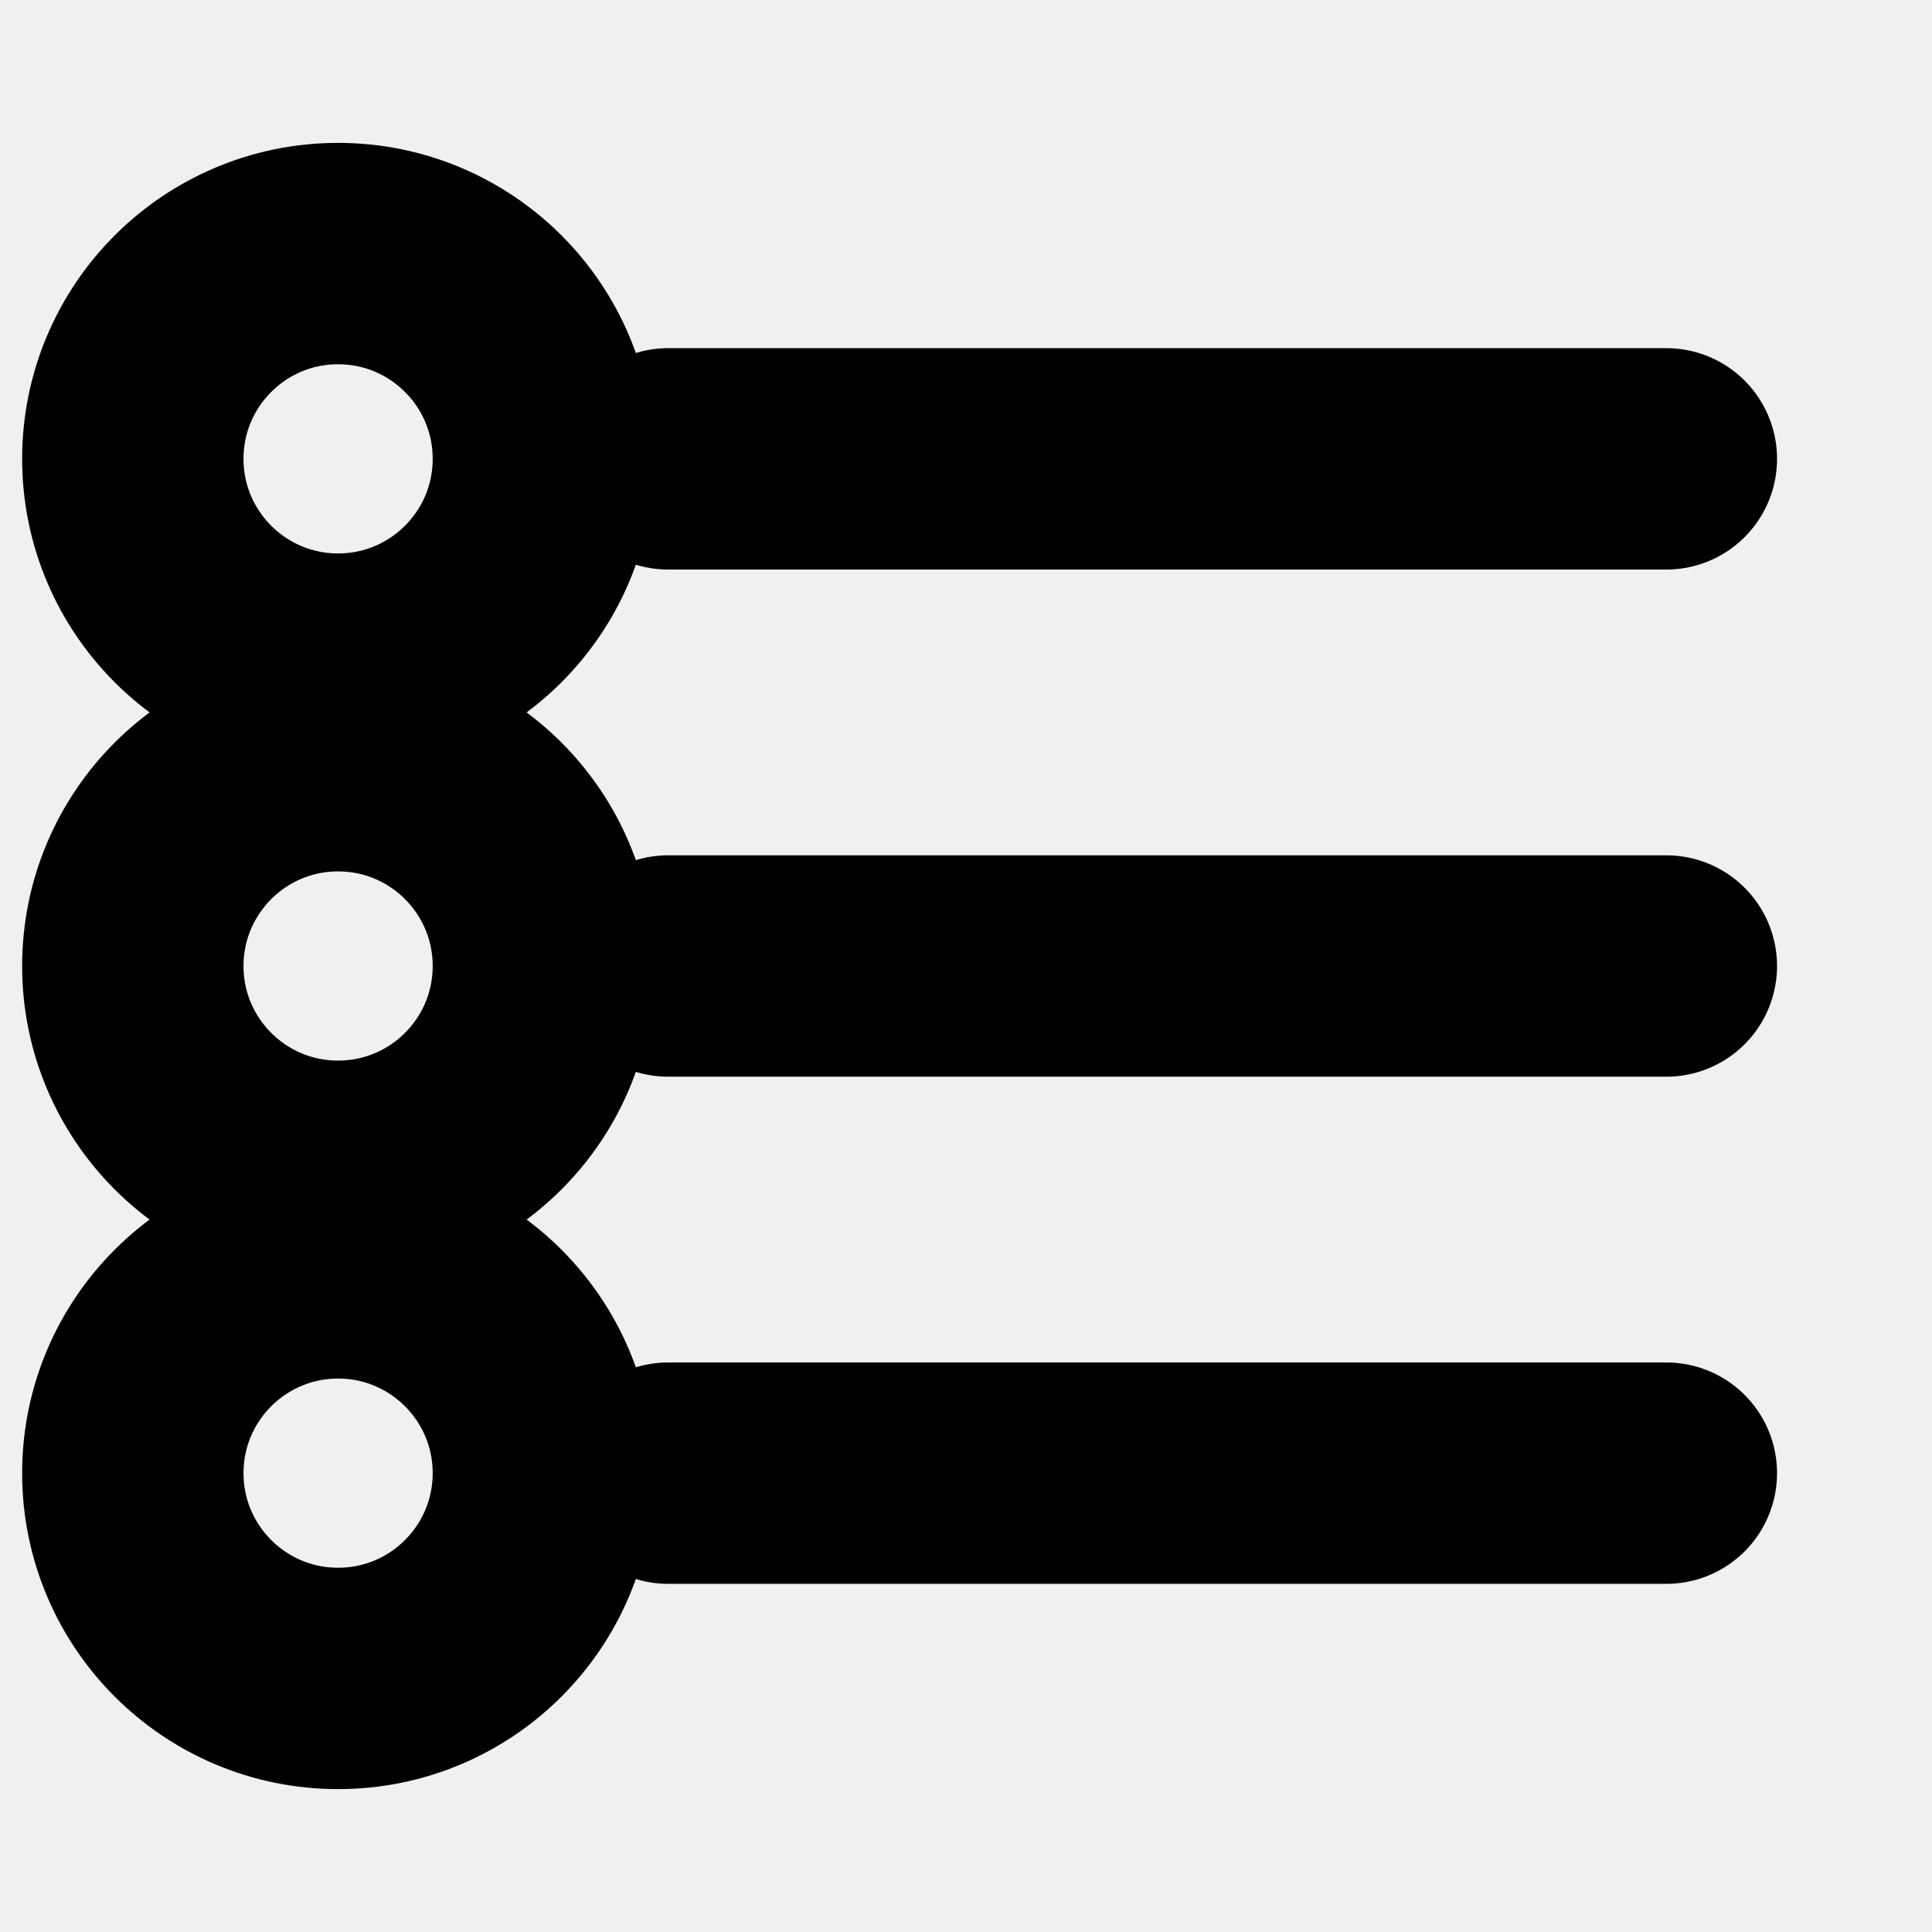
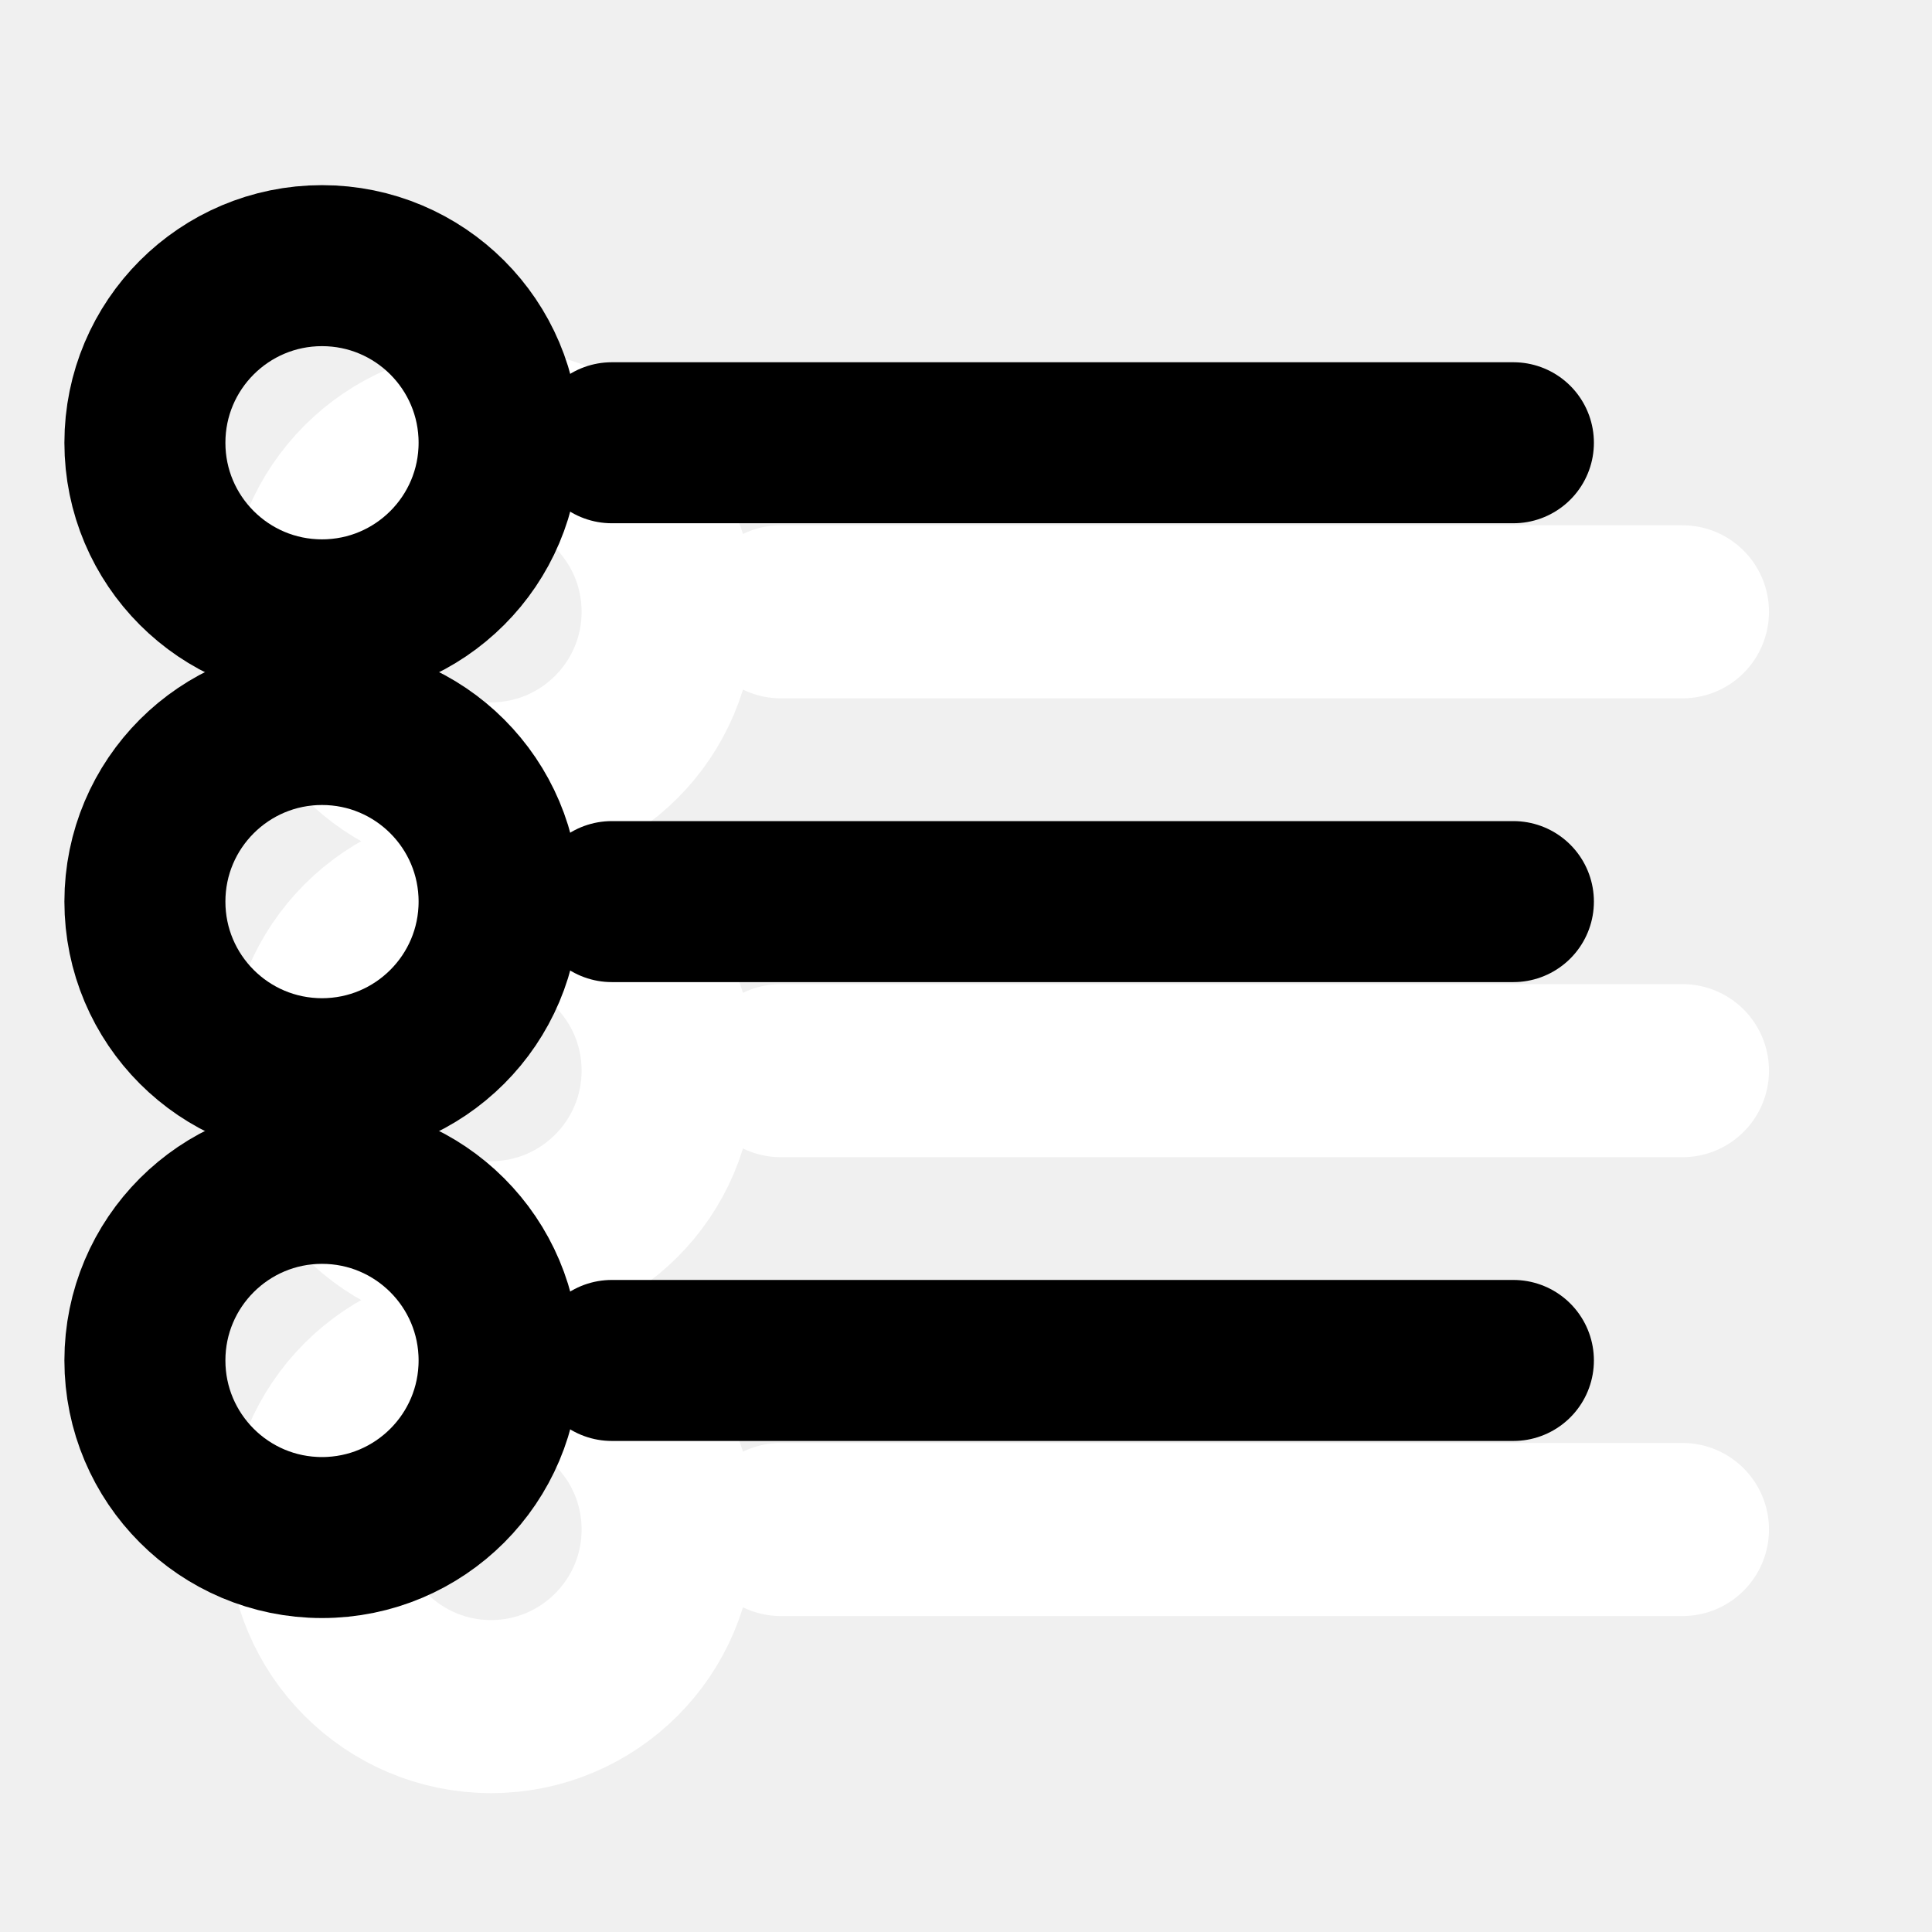
- <svg xmlns="http://www.w3.org/2000/svg" viewBox="0 0 24 24" fill="none" stroke="currentColor" stroke-width="2.75" stroke-linecap="round" stroke-linejoin="round" aria-hidden="true">
-   <circle cx="4.2" cy="5.7" r="2.55" />
-   <path d="M8.3 5.7h12.4" />
-   <circle cx="4.2" cy="12" r="2.55" />
-   <path d="M8.3 12h12.4" />
-   <circle cx="4.2" cy="18.3" r="2.55" />
-   <path d="M8.3 18.3h12.4" />
+ <svg xmlns="http://www.w3.org/2000/svg" viewBox="0 0 24 24" fill="none" stroke-linecap="round" stroke-linejoin="round" aria-hidden="true">
+   <g class="idp-sticker" transform="translate(2.1 2.1)" stroke="#fff" stroke-width="2.15">
+     <circle cx="4" cy="5.5" r="2.2" fill="none" />
+     <path d="M7.6 5.5h11.2" fill="none" />
+     <circle cx="4" cy="11.2" r="2.2" fill="none" />
+     <path d="M7.6 11.2h11.2" fill="none" />
+     <circle cx="4" cy="16.9" r="2.2" fill="none" />
+     <path d="M7.6 16.9h11.2" fill="none" />
+   </g>
+   <g class="idp-hard" stroke="currentColor" stroke-width="2">
+     <circle cx="4" cy="5.5" r="2.2" fill="none" />
+     <path d="M7.6 5.5h11.2" fill="none" />
+     <circle cx="4" cy="11.2" r="2.2" fill="none" />
+     <path d="M7.6 11.2h11.2" fill="none" />
+     <circle cx="4" cy="16.9" r="2.2" fill="none" />
+     <path d="M7.6 16.9h11.2" fill="none" />
+   </g>
</svg>
